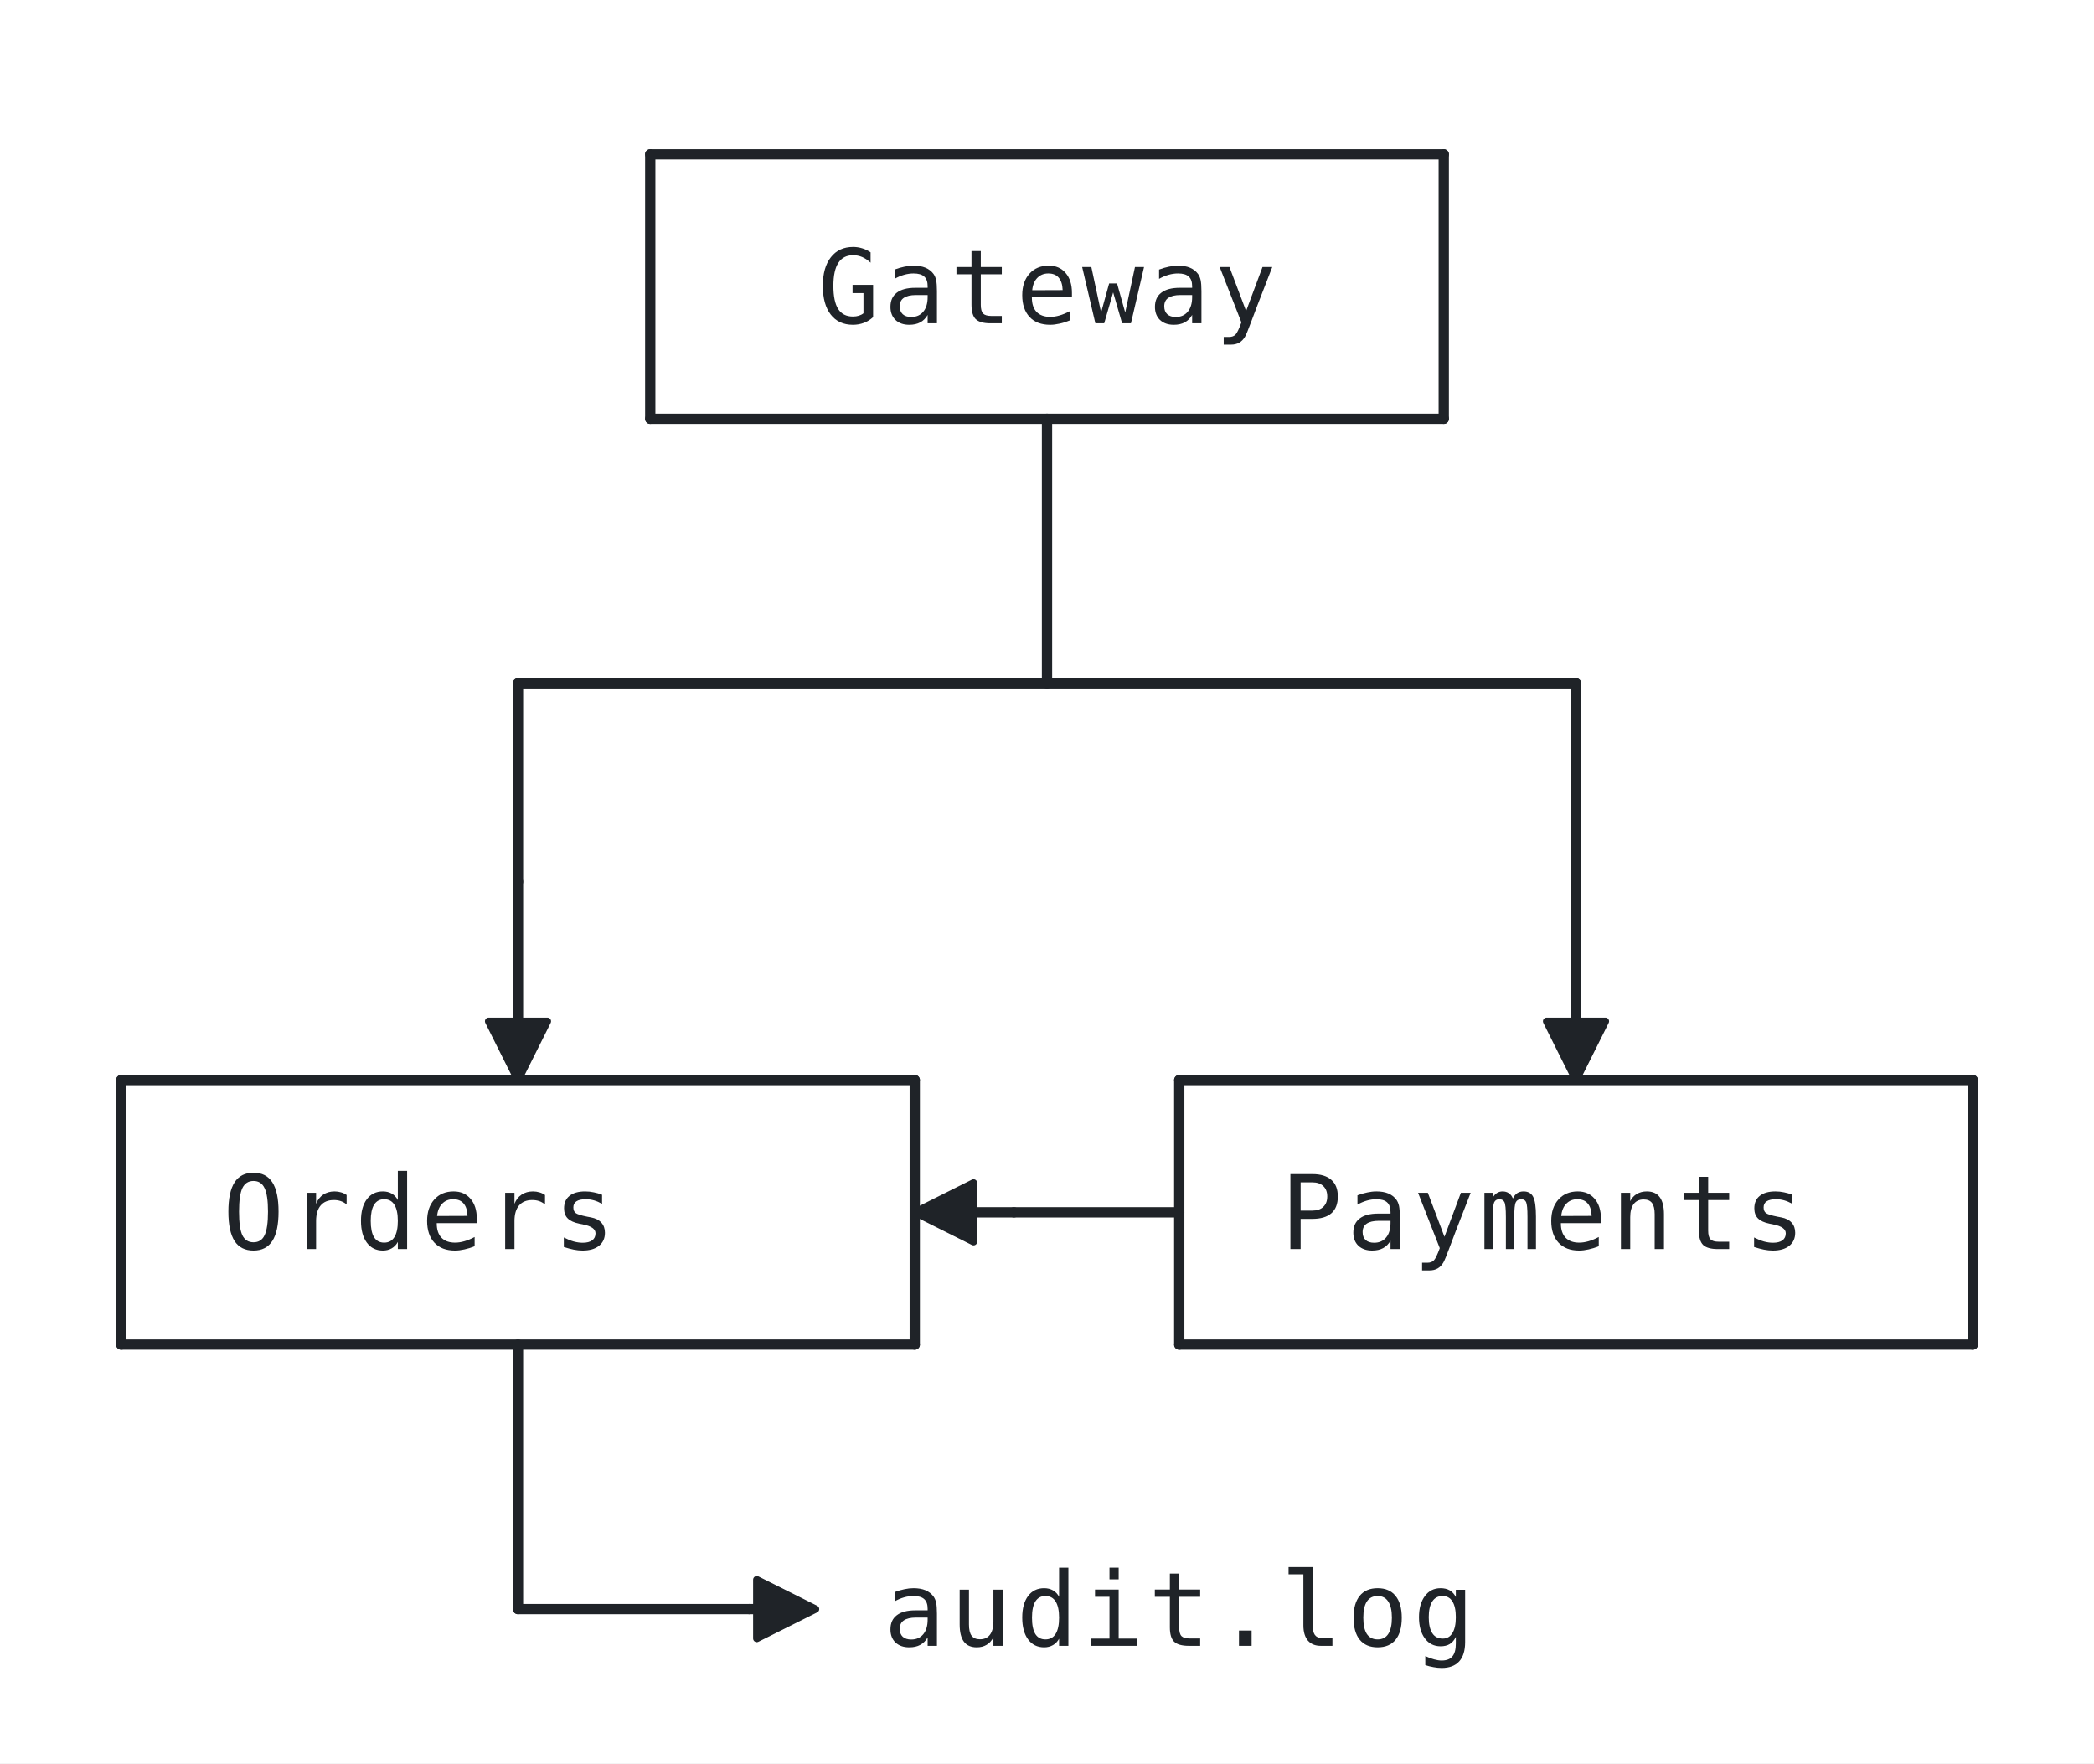
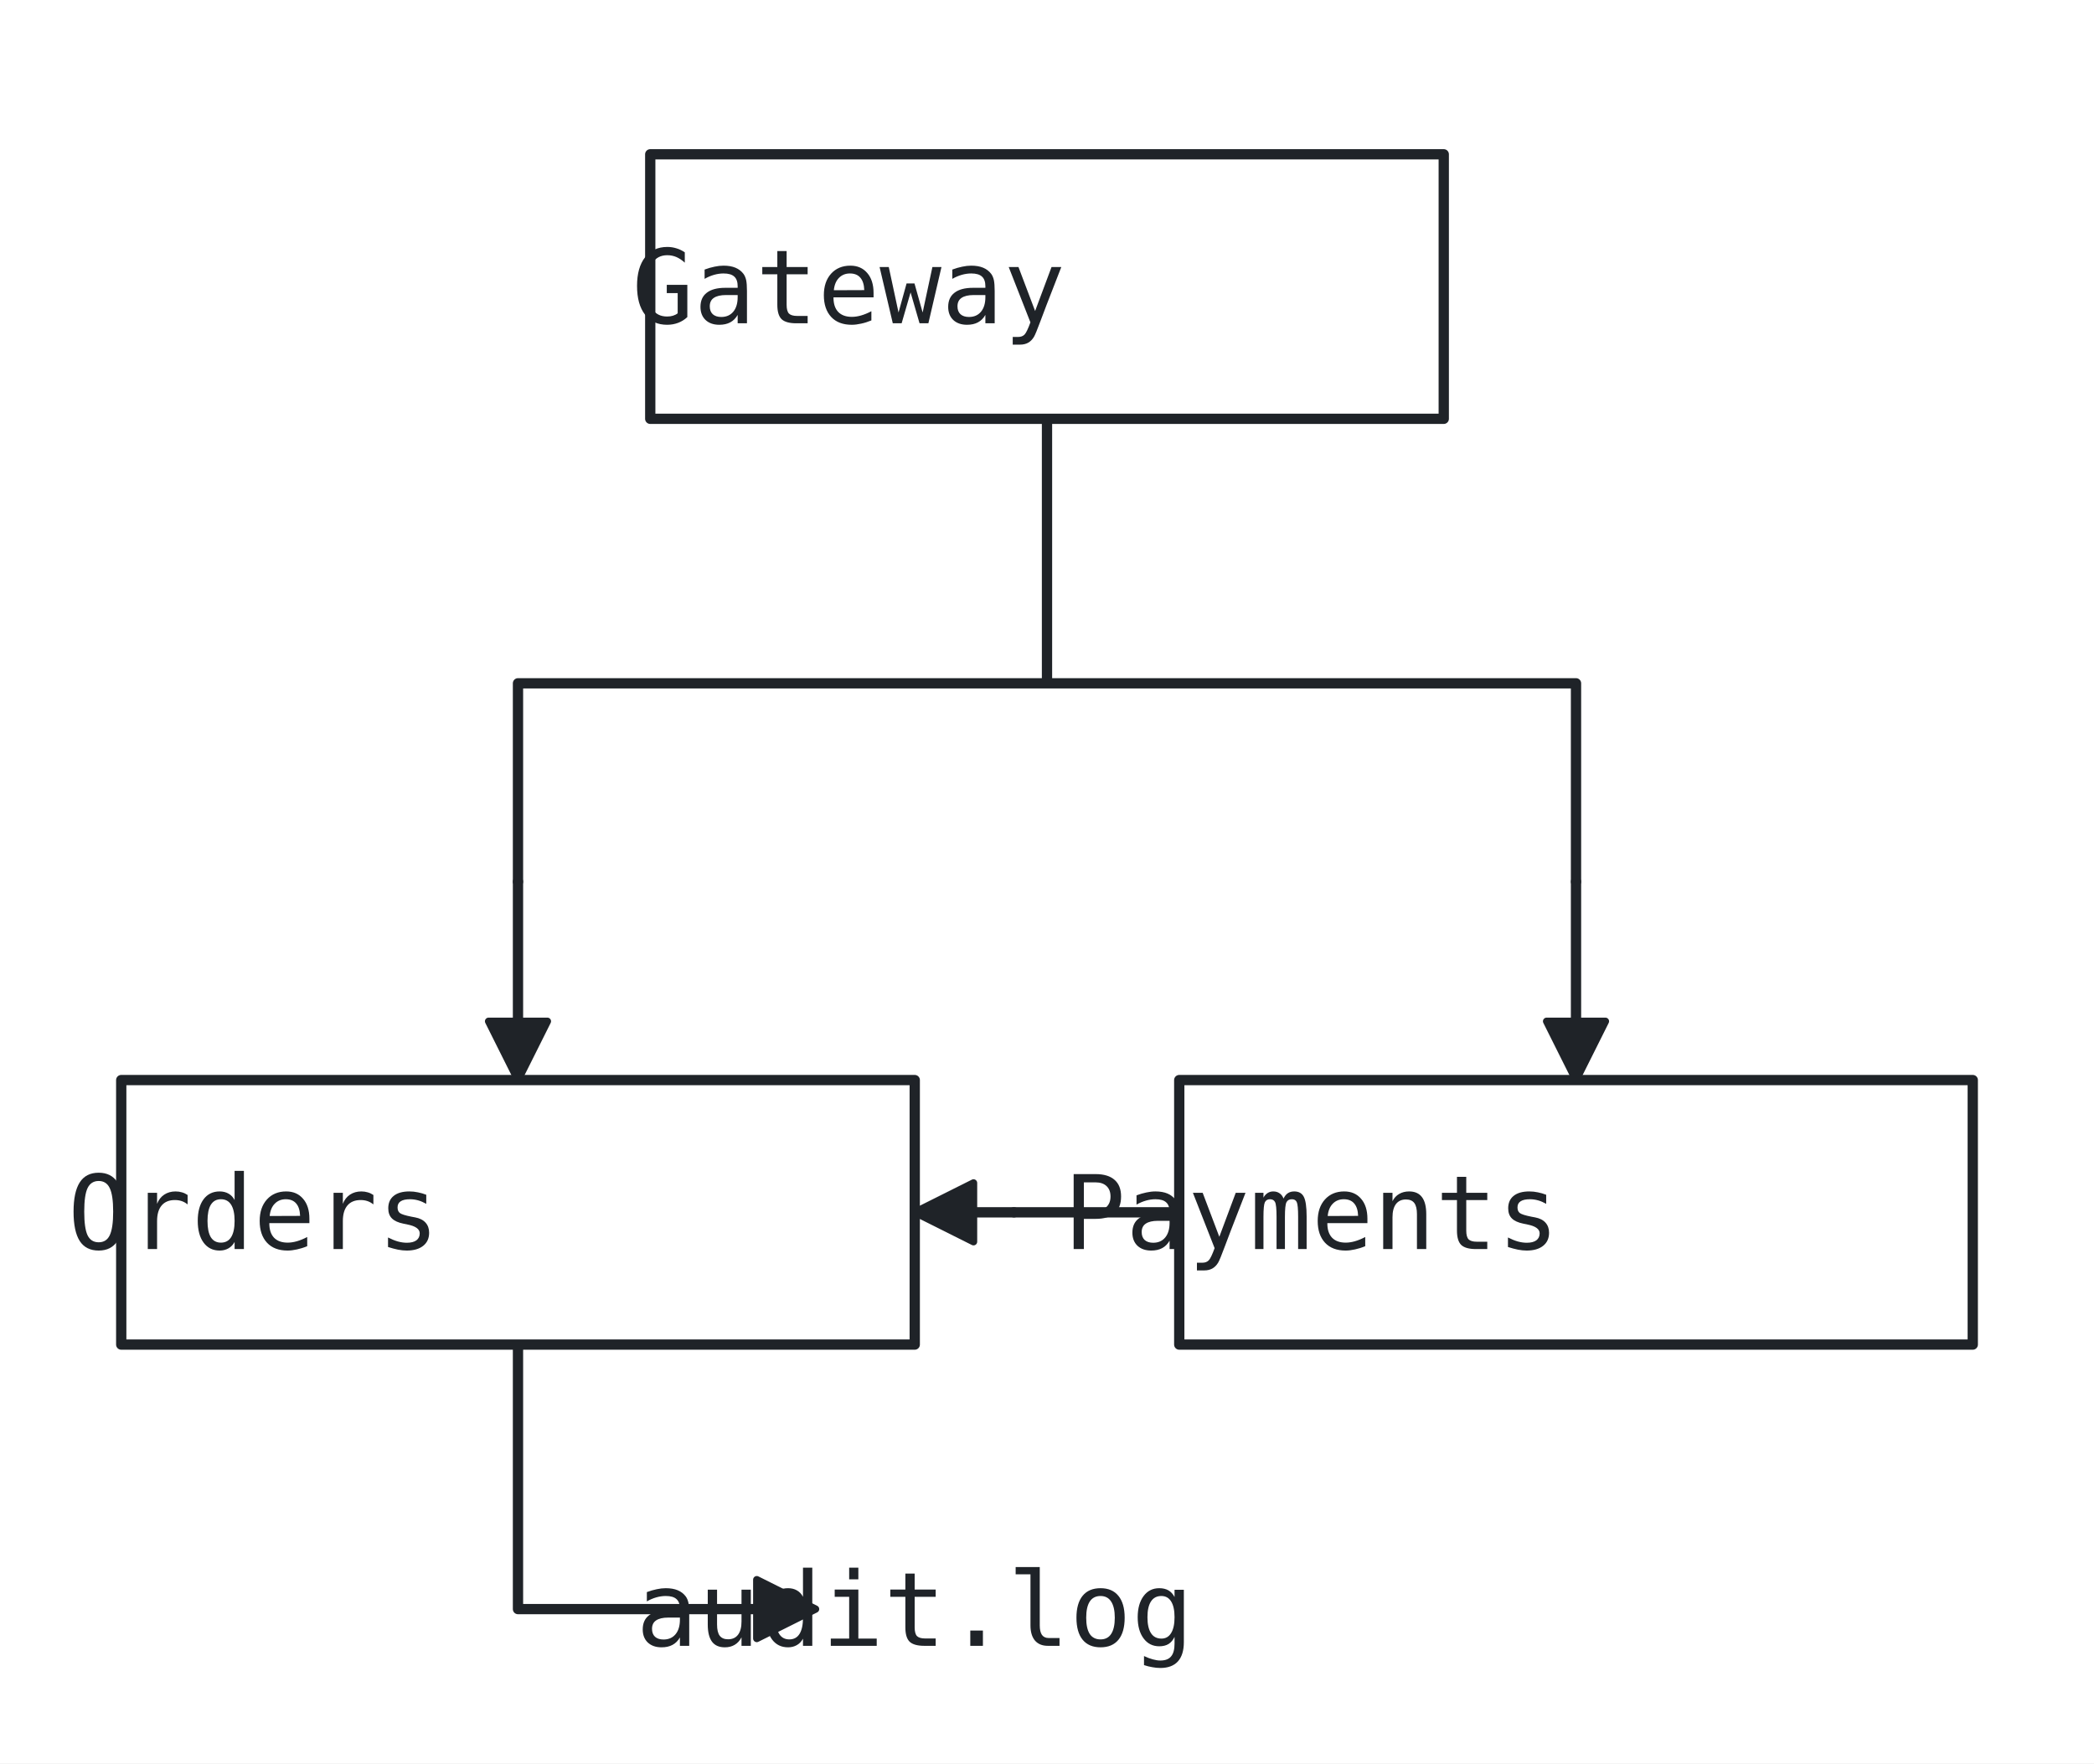
<svg xmlns="http://www.w3.org/2000/svg" viewBox="0 0 285 240" width="285" height="240" role="img" data-cell="9x18" data-pad="12" data-generator="ascii2svg 1.15.0">
-   <style>.sgl{stroke-width:1.4;stroke-linecap:round;stroke-linejoin:round;fill:none}.dbl{stroke-width:5;stroke-linecap:round;stroke-linejoin:round;fill:none}.dbl-gap{stroke-width:2;stroke-linecap:round;stroke-linejoin:round;fill:none}.head{stroke-width:1;stroke-linejoin:round}text{font:14px ui-monospace,SFMono-Regular,Menlo,Consolas,'DejaVu Sans Mono',monospace;text-anchor:middle;white-space:pre}.dash.n2{stroke-dasharray:4.2 4.8}.dash.n3{stroke-dasharray:2.6 3.4}.dash.n4{stroke-dasharray:1.4 3.1}.uml{stroke-width:1.2;stroke-linejoin:round}.ring{stroke-width:1.3}.foot{fill:none;stroke-width:1.4;stroke-linecap:round;stroke-linejoin:round}.blk{shape-rendering:crispEdges}.k3{fill-opacity:.75}.k2{fill-opacity:.5}.k1{fill-opacity:.28}.fill{transition:fill .25s}text,line,path,polygon,circle,.blk{pointer-events:none}.bg,.fill,.plate{fill:#ffffff}.sgl,.dbl{stroke:#1f2328}.dbl-gap{stroke:#ffffff}.head{fill:#1f2328;stroke:#1f2328}text{fill:#1f2328}.glow{fill:#000000;fill-opacity:0.02}.shadow{fill:#000}.blk{fill:#1f2328}.uml,.ring{fill:#ffffff;stroke:#1f2328}.uml.solid{fill:#1f2328}.foot{stroke:#1f2328}.fill:hover{fill:#e2edfc}</style>
+   <style>.sgl{stroke-width:1.4;stroke-linecap:round;stroke-linejoin:round;fill:none}.dbl{stroke-width:5;stroke-linecap:round;stroke-linejoin:round;fill:none}.dbl-gap{stroke-width:2;stroke-linecap:round;stroke-linejoin:round;fill:none}.head{stroke-width:1;stroke-linejoin:round}text{font:14px ui-monospace,SFMono-Regular,Menlo,Consolas,'DejaVu Sans Mono',monospace;text-anchor:middle;white-space:pre}.dash.n2{stroke-dasharray:4.2 4.8}.dash.n3{stroke-dasharray:2.6 3.4}.dash.n4{stroke-dasharray:1.4 3.1}.uml{stroke-width:1.2;stroke-linejoin:round}.ring{stroke-width:1.3}.foot{fill:none;stroke-width:1.4;stroke-linecap:round;stroke-linejoin:round}.blk{shape-rendering:crispEdges}.k3{fill-opacity:.75}.k2{fill-opacity:.5}.k1{fill-opacity:.28}.fill{transition:fill .25s}text,line,path,polygon,circle,.blk{pointer-events:none}.bg,.fill,.plate{fill:#ffffff}.sgl,.dbl{stroke:#1f2328}.dbl-gap{stroke:#ffffff}.head{fill:#1f2328;stroke:#1f2328}text{fill:#1f2328}.glow{fill:#000000;fill-opacity:0.04}.shadow{fill:#000}.blk{fill:#1f2328}.uml,.ring{fill:#ffffff;stroke:#1f2328}.uml.solid{fill:#1f2328}.foot{stroke:#1f2328}.fill:hover{fill:#e2edfc}</style>
  <rect width="100%" height="100%" fill="#ffffff" class="bg" />
-   <line x1="88.5" y1="21" x2="196.5" y2="21" class="sgl" />
-   <line x1="88.5" y1="57" x2="196.5" y2="57" class="sgl" />
-   <line x1="70.5" y1="93" x2="214.5" y2="93" class="sgl" />
-   <line x1="16.5" y1="147" x2="124.5" y2="147" class="sgl" />
-   <line x1="160.5" y1="147" x2="268.5" y2="147" class="sgl" />
-   <line x1="138" y1="165" x2="160.5" y2="165" class="sgl" />
-   <line x1="16.5" y1="183" x2="124.5" y2="183" class="sgl" />
-   <line x1="160.5" y1="183" x2="268.5" y2="183" class="sgl" />
-   <line x1="70.5" y1="219" x2="102" y2="219" class="sgl" />
-   <line x1="16.5" y1="147" x2="16.5" y2="183" class="sgl" />
-   <line x1="70.5" y1="93" x2="70.5" y2="120" class="sgl" />
-   <line x1="70.5" y1="183" x2="70.5" y2="219" class="sgl" />
-   <line x1="88.5" y1="21" x2="88.5" y2="57" class="sgl" />
-   <line x1="124.5" y1="147" x2="124.5" y2="183" class="sgl" />
-   <line x1="142.5" y1="57" x2="142.5" y2="93" class="sgl" />
-   <line x1="160.5" y1="147" x2="160.5" y2="183" class="sgl" />
-   <line x1="196.5" y1="21" x2="196.5" y2="57" class="sgl" />
-   <line x1="214.5" y1="93" x2="214.5" y2="120" class="sgl" />
-   <line x1="268.5" y1="147" x2="268.5" y2="183" class="sgl" />
+   <path d="M88.5 21H196.5M88.5 57H196.5M70.5 93H214.5M16.5 147H124.5M160.5 147H268.5M138 165H160.5M16.5 183H124.5M160.5 183H268.5M70.5 219H102M16.5 147V183M70.5 93V120M70.5 183V219M88.5 21V57M124.5 147V183M142.5 57V93M160.5 147V183M196.5 21V57M214.5 93V120M268.5 147V183" class="sgl" />
  <line x1="70.5" y1="120" x2="70.5" y2="141" class="sgl shaft" />
  <polygon points="66.5,139 74.5,139 70.5,147" class="head" />
  <line x1="214.5" y1="120" x2="214.5" y2="141" class="sgl shaft" />
  <polygon points="210.5,139 218.5,139 214.5,147" class="head" />
  <line x1="138" y1="165" x2="130.5" y2="165" class="sgl shaft" />
  <polygon points="132.5,161 132.5,169 124.5,165" class="head" />
  <line x1="102" y1="219" x2="105" y2="219" class="sgl shaft" />
  <polygon points="103,215 103,223 111,219" class="head" />
-   <text x="115.5" y="44">G</text>
-   <text x="124.5" y="44">a</text>
-   <text x="133.5" y="44">t</text>
-   <text x="142.5" y="44">e</text>
-   <text x="151.5" y="44">w</text>
-   <text x="160.5" y="44">a</text>
-   <text x="169.5" y="44">y</text>
-   <text x="34.5" y="170">O</text>
-   <text x="43.5" y="170">r</text>
-   <text x="52.5" y="170">d</text>
-   <text x="61.5" y="170">e</text>
-   <text x="70.5" y="170">r</text>
-   <text x="79.5" y="170">s</text>
-   <text x="178.5" y="170">P</text>
-   <text x="187.5" y="170">a</text>
-   <text x="196.5" y="170">y</text>
-   <text x="205.5" y="170">m</text>
-   <text x="214.5" y="170">e</text>
-   <text x="223.5" y="170">n</text>
-   <text x="232.5" y="170">t</text>
-   <text x="241.5" y="170">s</text>
-   <text x="124.5" y="224">a</text>
-   <text x="133.5" y="224">u</text>
-   <text x="142.5" y="224">d</text>
-   <text x="151.5" y="224">i</text>
-   <text x="160.5" y="224">t</text>
-   <text x="169.5" y="224">.</text>
-   <text x="178.5" y="224">l</text>
-   <text x="187.5" y="224">o</text>
-   <text x="196.5" y="224">g</text>
+   <text x="115.5 124.5 133.5 142.5 151.5 160.5 169.5" y="44">Gateway</text>
+   <text x="34.5 43.5 52.5 61.5 70.5 79.5" y="170">Orders</text>
+   <text x="178.5 187.5 196.5 205.5 214.5 223.5 232.5 241.5" y="170">Payments</text>
+   <text x="124.5 133.5 142.5 151.5 160.5 169.5 178.5 187.5 196.5" y="224">audit.log</text>
</svg>
